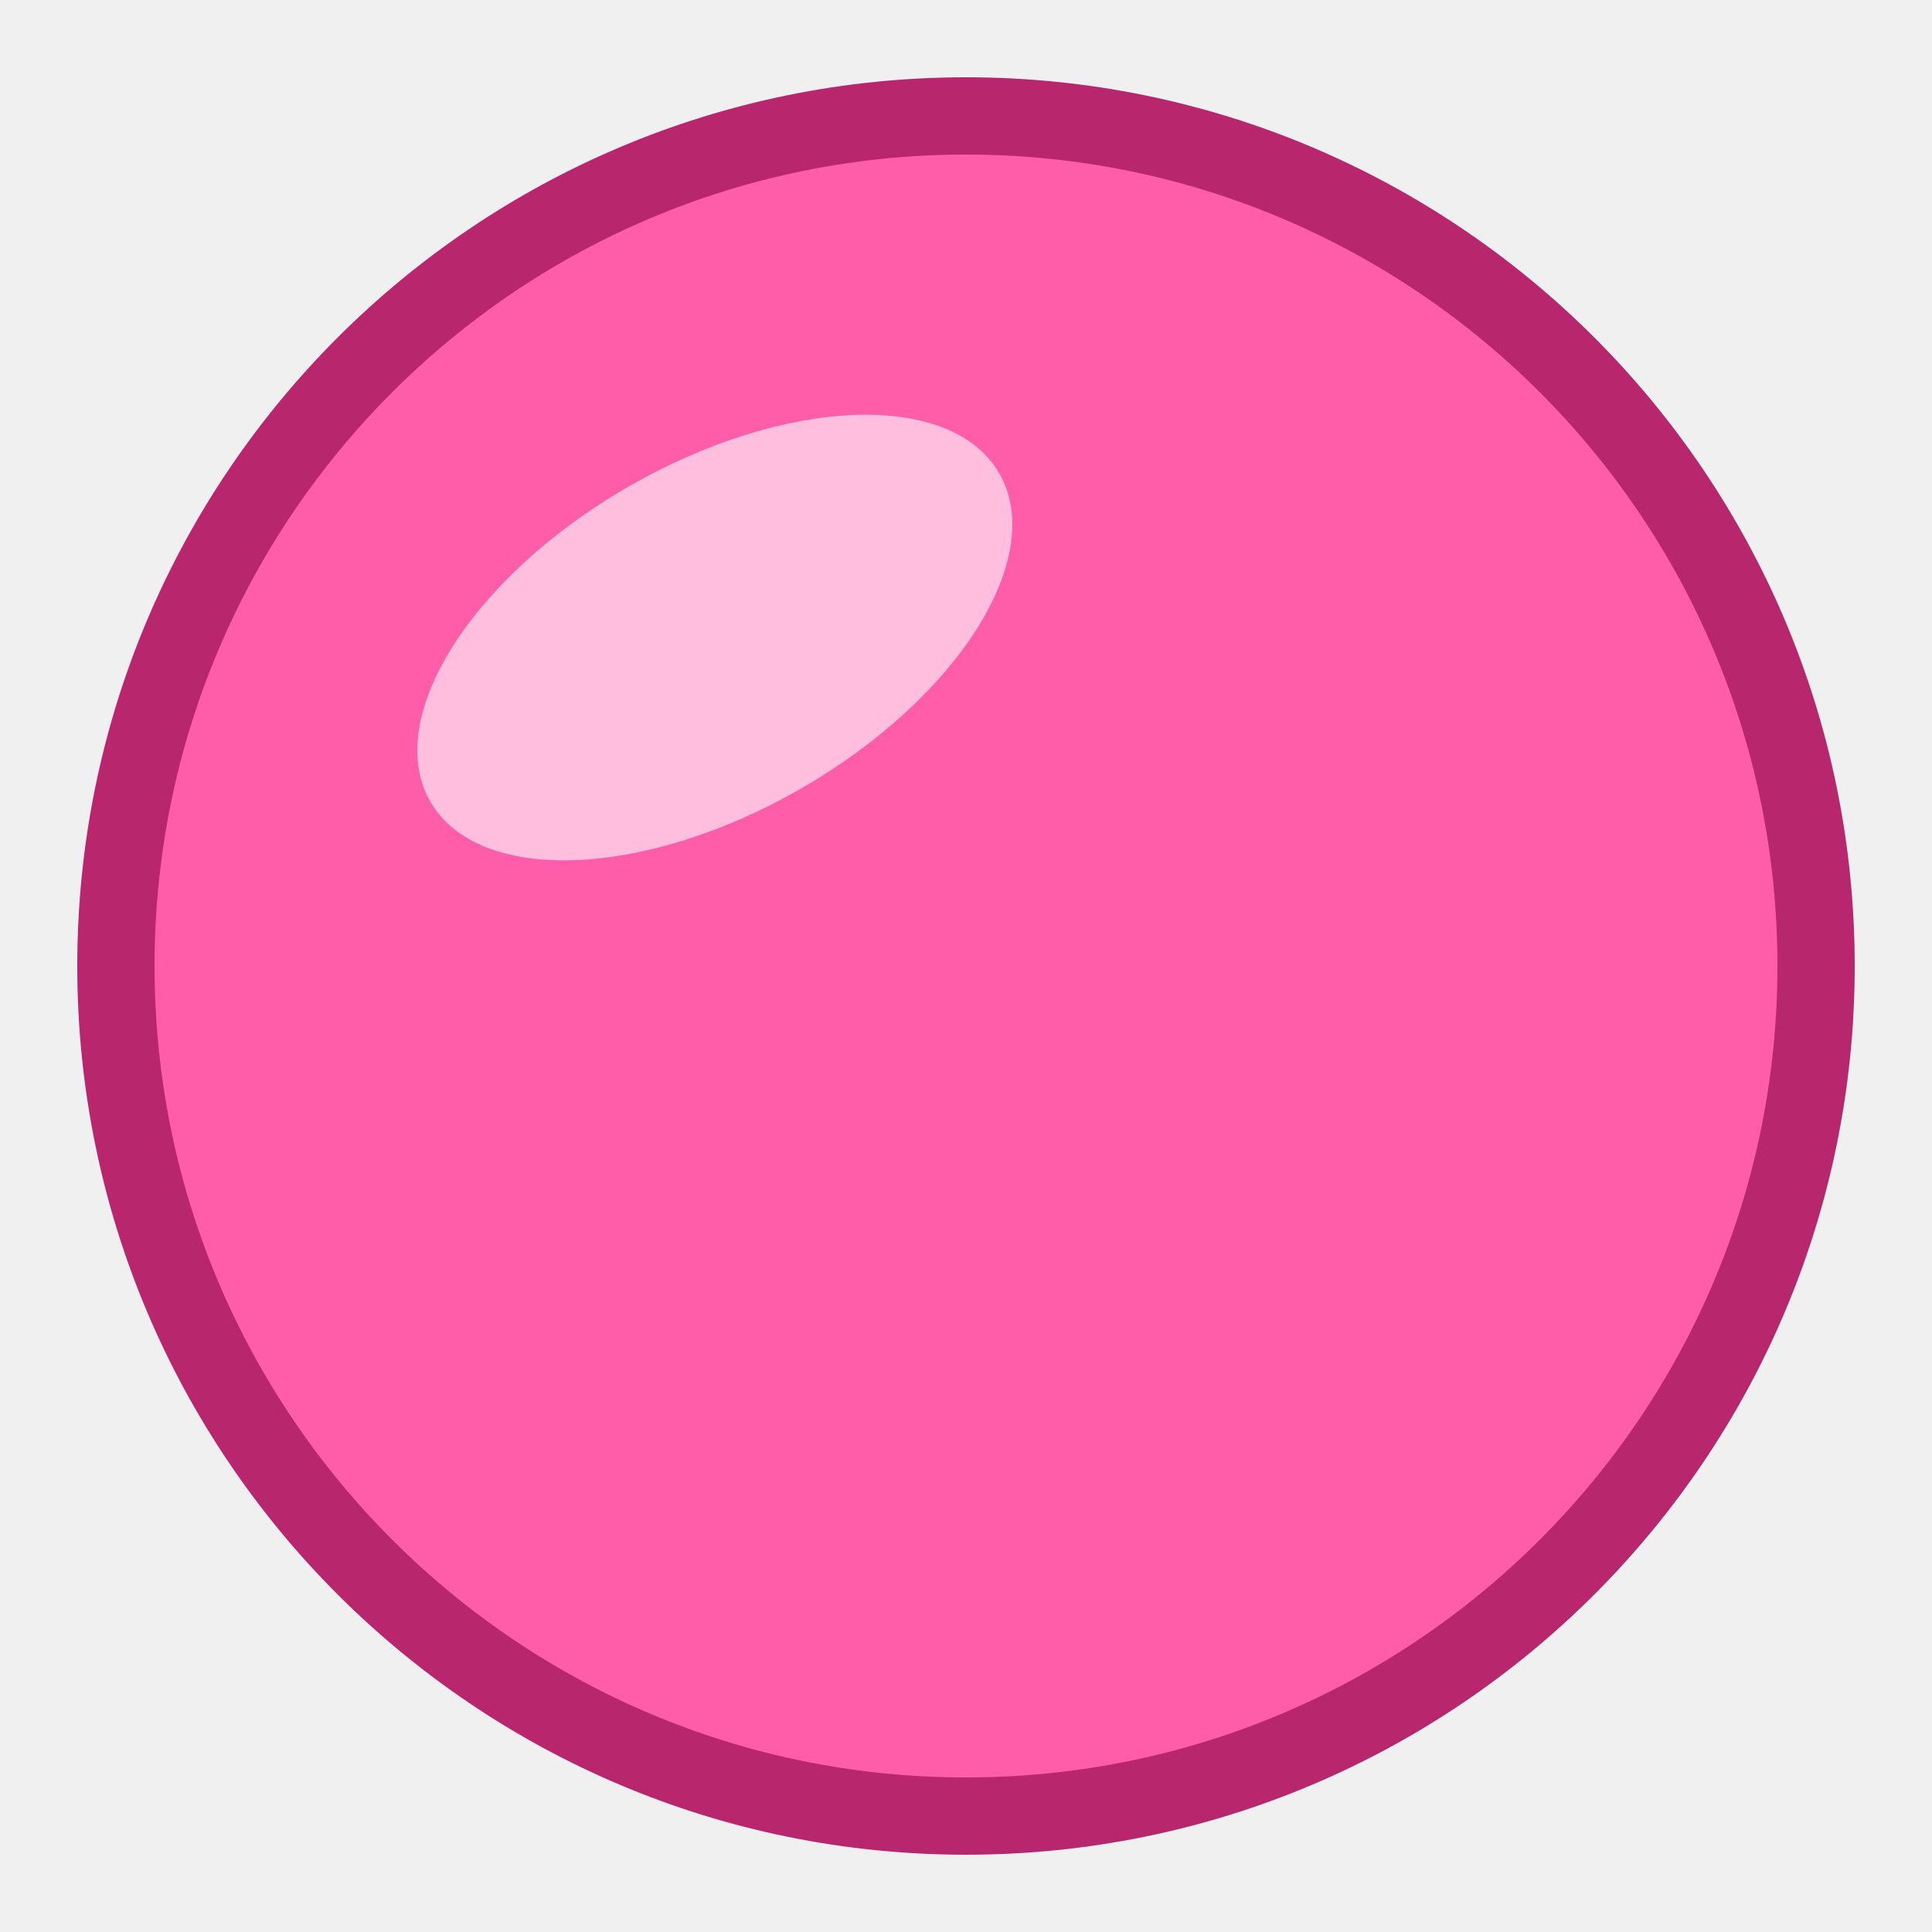
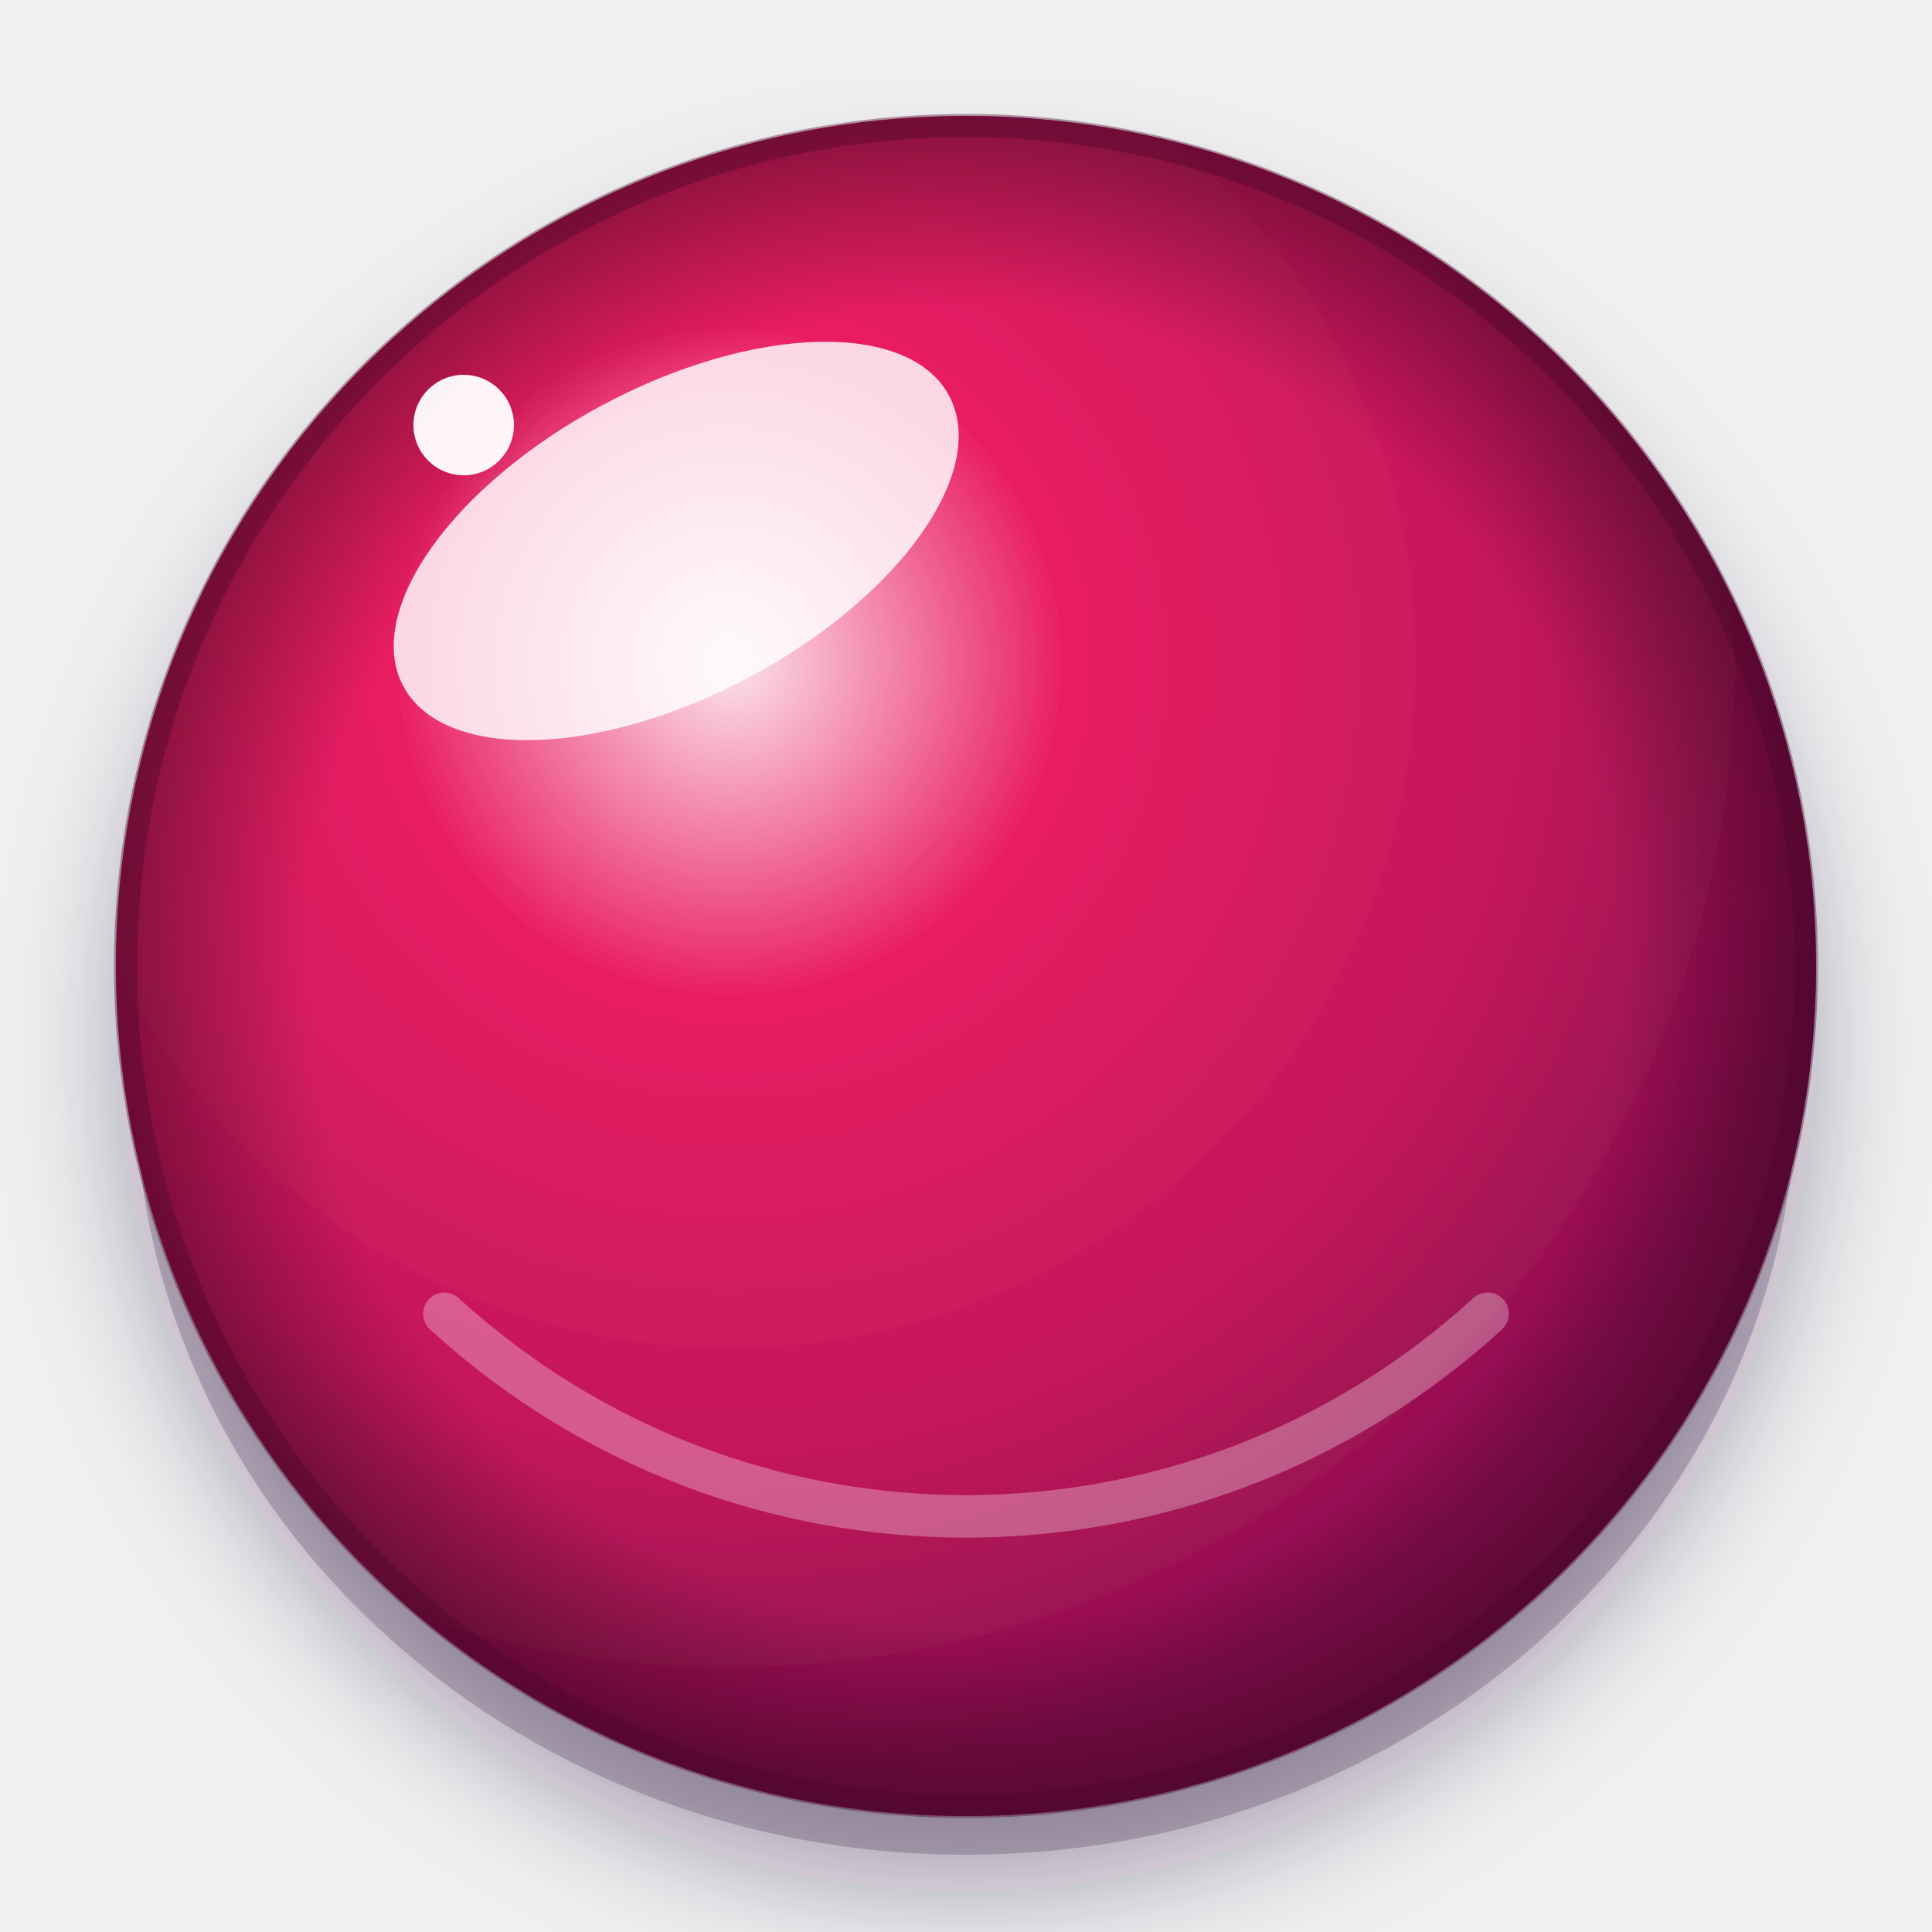
- <svg xmlns="http://www.w3.org/2000/svg" viewBox="0 0 100 100" width="200" height="200">
+ <svg xmlns="http://www.w3.org/2000/svg" viewBox="0 0 100 100" width="120" height="120">
  <defs>
-     <linearGradient id="r" x1="0" y1="0" x2="1" y2="1">
-       <stop offset="0" stop-color="#F0364B" />
-       <stop offset=".25" stop-color="#FFD93D" />
-       <stop offset=".5" stop-color="#38C964" />
-       <stop offset=".75" stop-color="#3D8BFF" />
-       <stop offset="1" stop-color="#9B5DE5" />
-     </linearGradient>
+     <radialGradient id="gemGrad" cx="36%" cy="32%" r="66%">
+       <stop offset="0%" stop-color="#FCE4EC" />
+       <stop offset="30%" stop-color="#E91E63" />
+       <stop offset="72%" stop-color="#C2185B" />
+       <stop offset="100%" stop-color="#880E4F" />
+     </radialGradient>
+     <radialGradient id="rimShadow" cx="50%" cy="50%" r="50%">
+       <stop offset="78%" stop-color="#000000" stop-opacity="0" />
+       <stop offset="100%" stop-color="#000000" stop-opacity="0.35" />
+     </radialGradient>
+     <filter id="gemShadow" x="-20%" y="-20%" width="140%" height="140%">
+       <feDropShadow dx="0" dy="4" stdDeviation="3" flood-color="#1D0533" flood-opacity="0.32" />
+     </filter>
  </defs>
-   <circle cx="50" cy="50" r="44" fill="#FF5CAA" stroke="#B8266E" stroke-width="4" />
-   <ellipse cx="37" cy="33" rx="17" ry="9" fill="#fff" opacity=".6" transform="rotate(-30 37 33)" />
+   <ellipse cx="50" cy="56" rx="43" ry="40" fill="#1B022E" opacity="0.2" />
+   <circle cx="50" cy="50" r="44" fill="url(#gemGrad)" filter="url(#gemShadow)" />
+   <circle cx="50" cy="50" r="44" fill="url(#rimShadow)" />
+   <circle cx="50" cy="50" r="43.5" fill="none" stroke="#4D052B" stroke-width="1.2" opacity="0.4" />
+   <path d="M 23 68 A 40 40 0 0 0 77 68" fill="none" stroke="#ffffff" stroke-width="2.2" stroke-linecap="round" opacity="0.3" />
+   <ellipse cx="35" cy="28" rx="16" ry="8" fill="#ffffff" opacity="0.82" transform="rotate(-28 35 28)" />
+   <circle cx="24" cy="22" r="2.6" fill="#ffffff" opacity="0.95" />
</svg>
